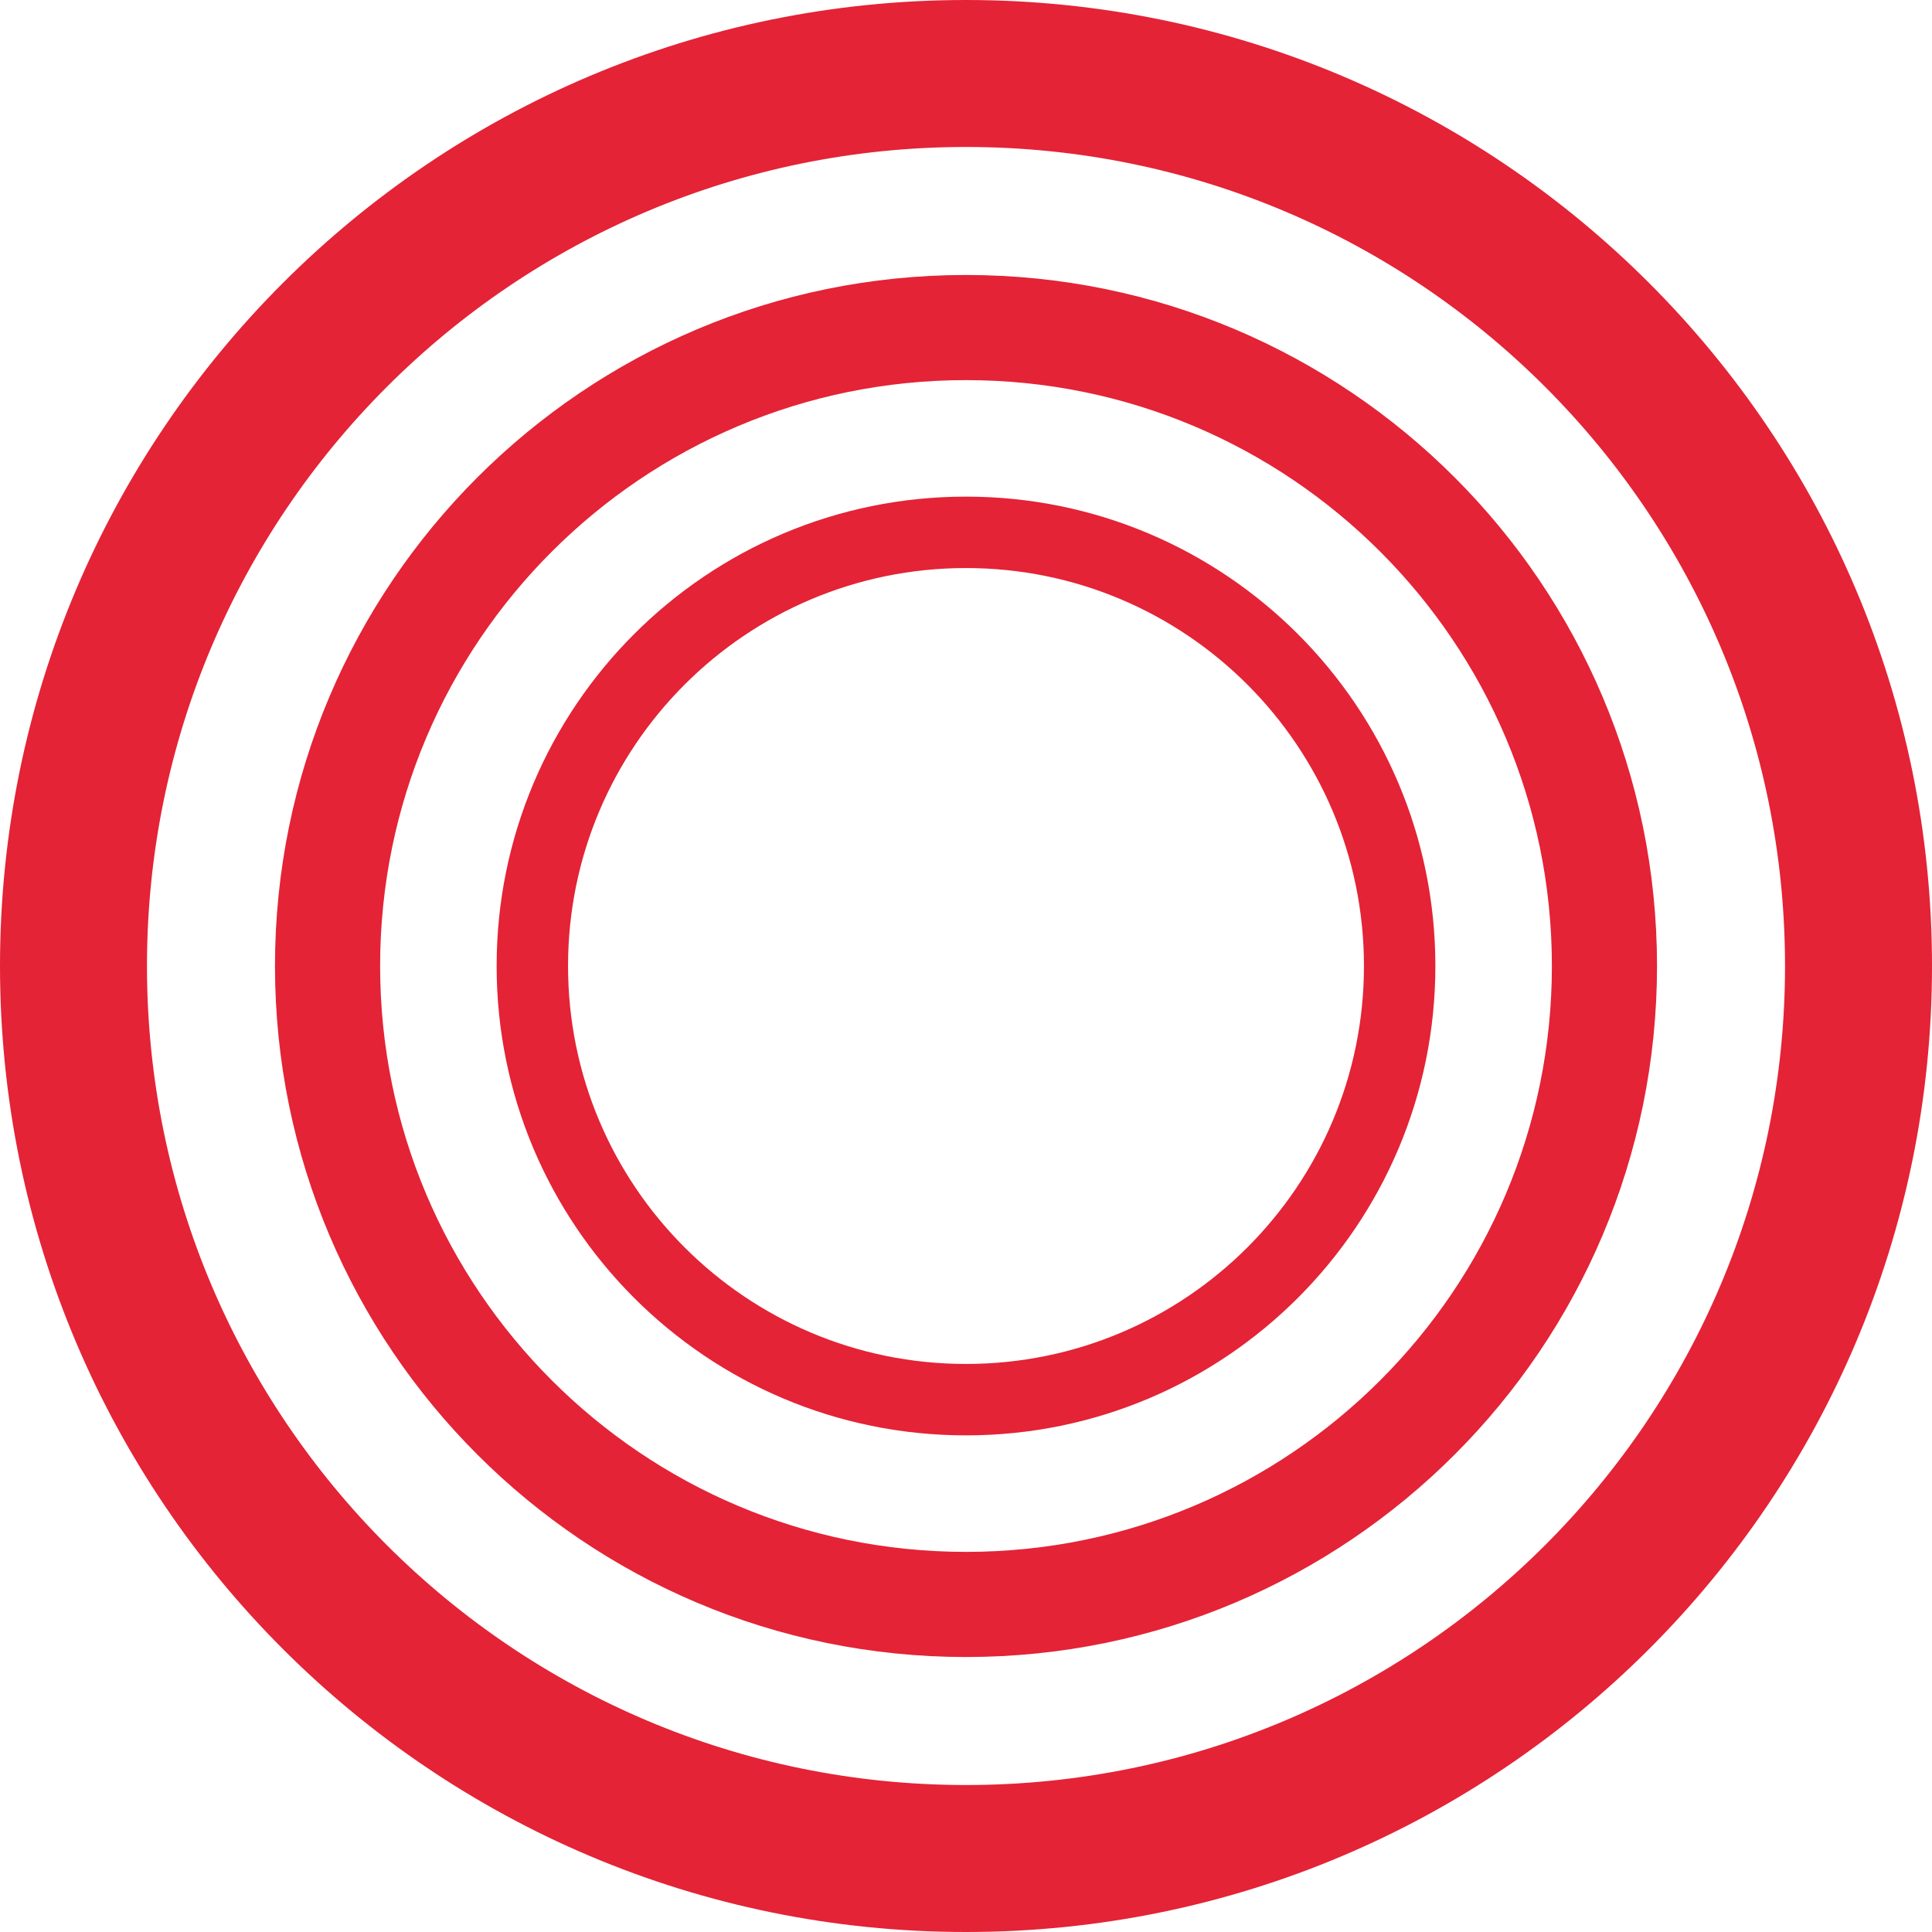
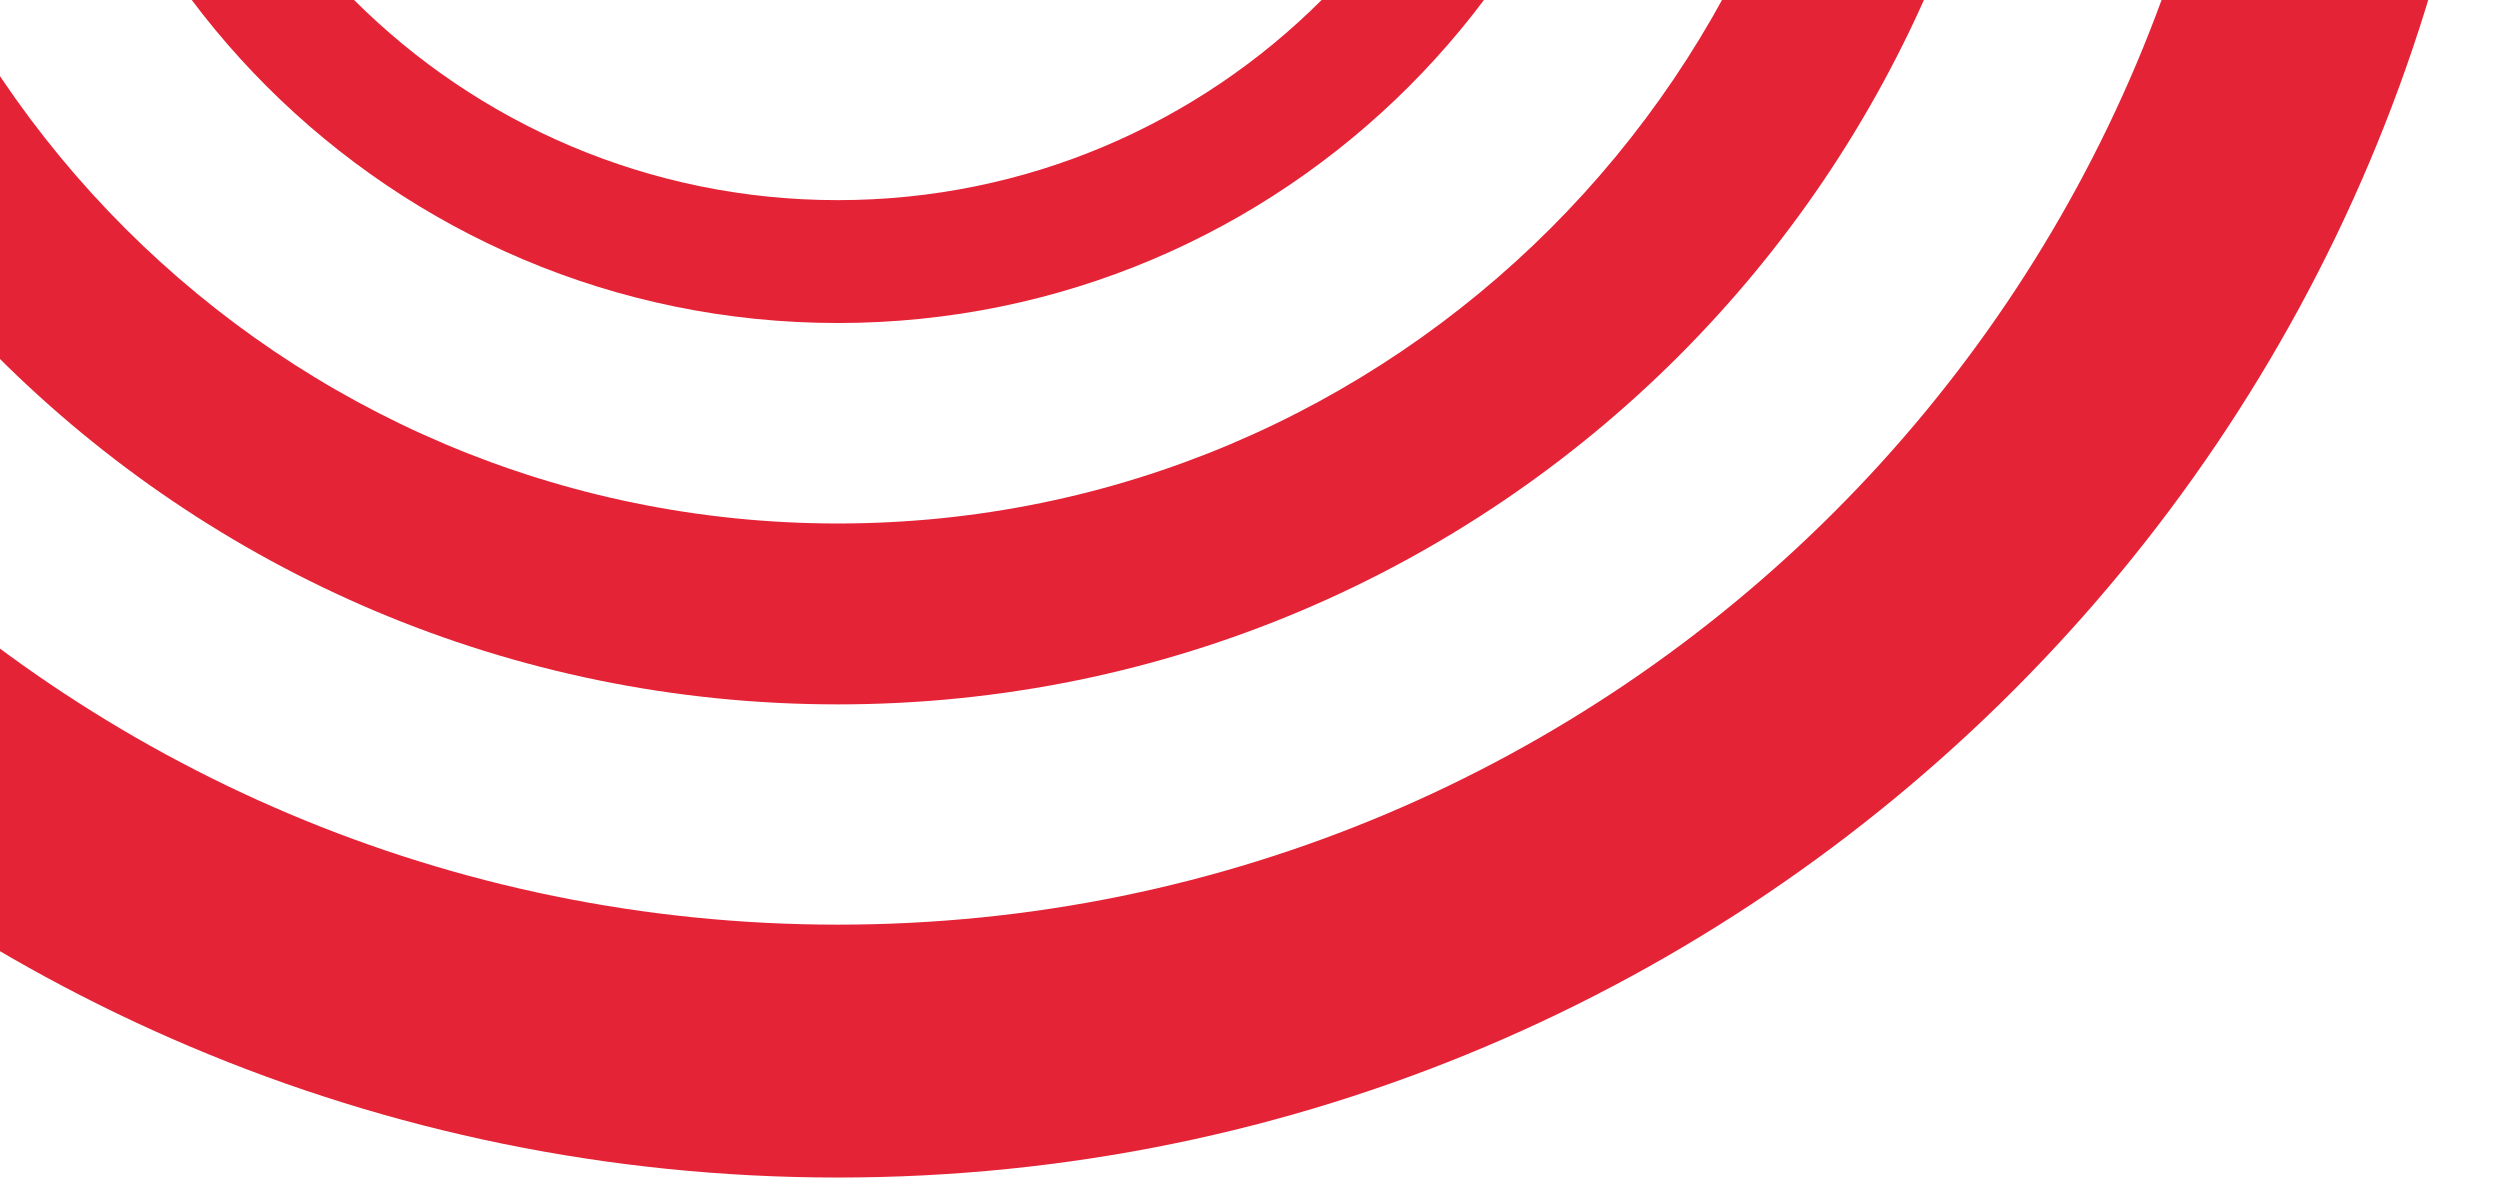
- <svg xmlns="http://www.w3.org/2000/svg" id="_Слой_2" data-name="Слой 2" viewBox="0 0 1630 1630">
-   <defs>
-     <style>
-       .cls-1 {
-         fill: #e42336;
-         stroke-width: 0px;
-       }
-     </style>
-   </defs>
-   <g id="_Слой_1-2" data-name="Слой 1">
-     <path class="cls-1" d="M815,0C364.89,0,0,364.89,0,815s364.89,815,815,815,815-364.89,815-815S1265.11,0,815,0ZM815,1506c-381.63,0-691-309.37-691-691S433.37,124,815,124s691,309.37,691,691-309.37,691-691,691Z" />
-     <path class="cls-1" d="M815,232c-321.98,0-583,261.02-583,583s261.02,583,583,583,583-261.02,583-583S1136.98,232,815,232ZM815,1309.3c-272.99,0-494.3-221.3-494.3-494.3s221.3-494.3,494.3-494.3,494.3,221.3,494.3,494.3-221.3,494.3-494.3,494.3Z" />
-     <path class="cls-1" d="M815,419c-218.7,0-396,177.3-396,396s177.3,396,396,396,396-177.3,396-396-177.3-396-396-396ZM815,1150.75c-185.43,0-335.75-150.32-335.75-335.75s150.32-335.75,335.75-335.75,335.75,150.32,335.75,335.75-150.32,335.75-335.75,335.75Z" />
-   </g>
+ <svg xmlns="http://www.w3.org/2000/svg" width="276" height="130" viewBox="0 0 276 130" fill="none">
+   <path d="M92.5 -237C-8.844 -237 -91 -154.844 -91 -53.5C-91 47.844 -8.844 130 92.5 130C193.844 130 276 47.844 276 -53.5C276 -154.844 193.844 -237 92.5 -237ZM92.5 102.081C6.575 102.081 -63.081 32.425 -63.081 -53.5C-63.081 -139.425 6.575 -209.081 92.5 -209.081C178.425 -209.081 248.081 -139.425 248.081 -53.5C248.081 32.425 178.425 102.081 92.5 102.081Z" fill="#E42336" />
+   <path d="M92.5 -184.764C20.005 -184.764 -38.765 -125.995 -38.765 -53.5C-38.765 18.995 20.005 77.764 92.5 77.764C164.995 77.764 223.764 18.995 223.764 -53.5C223.764 -125.995 164.995 -184.764 92.5 -184.764ZM92.5 57.793C31.035 57.793 -18.794 7.967 -18.794 -53.5C-18.794 -114.967 31.033 -164.793 92.5 -164.793C153.967 -164.793 203.793 -114.967 203.793 -53.5C203.793 7.967 153.967 57.793 92.5 57.793Z" fill="#E42336" />
+   <path d="M92.5 -142.661C43.259 -142.661 3.339 -102.741 3.339 -53.5C3.339 -4.259 43.259 35.661 92.5 35.661C141.741 35.661 181.66 -4.259 181.66 -53.5C181.66 -102.741 141.741 -142.661 92.5 -142.661ZM92.5 22.095C50.749 22.095 16.904 -11.75 16.904 -53.5C16.904 -95.25 50.749 -129.095 92.5 -129.095C134.25 -129.095 168.095 -95.25 168.095 -53.5C168.095 -11.75 134.25 22.095 92.5 22.095Z" fill="#E42336" />
</svg>
